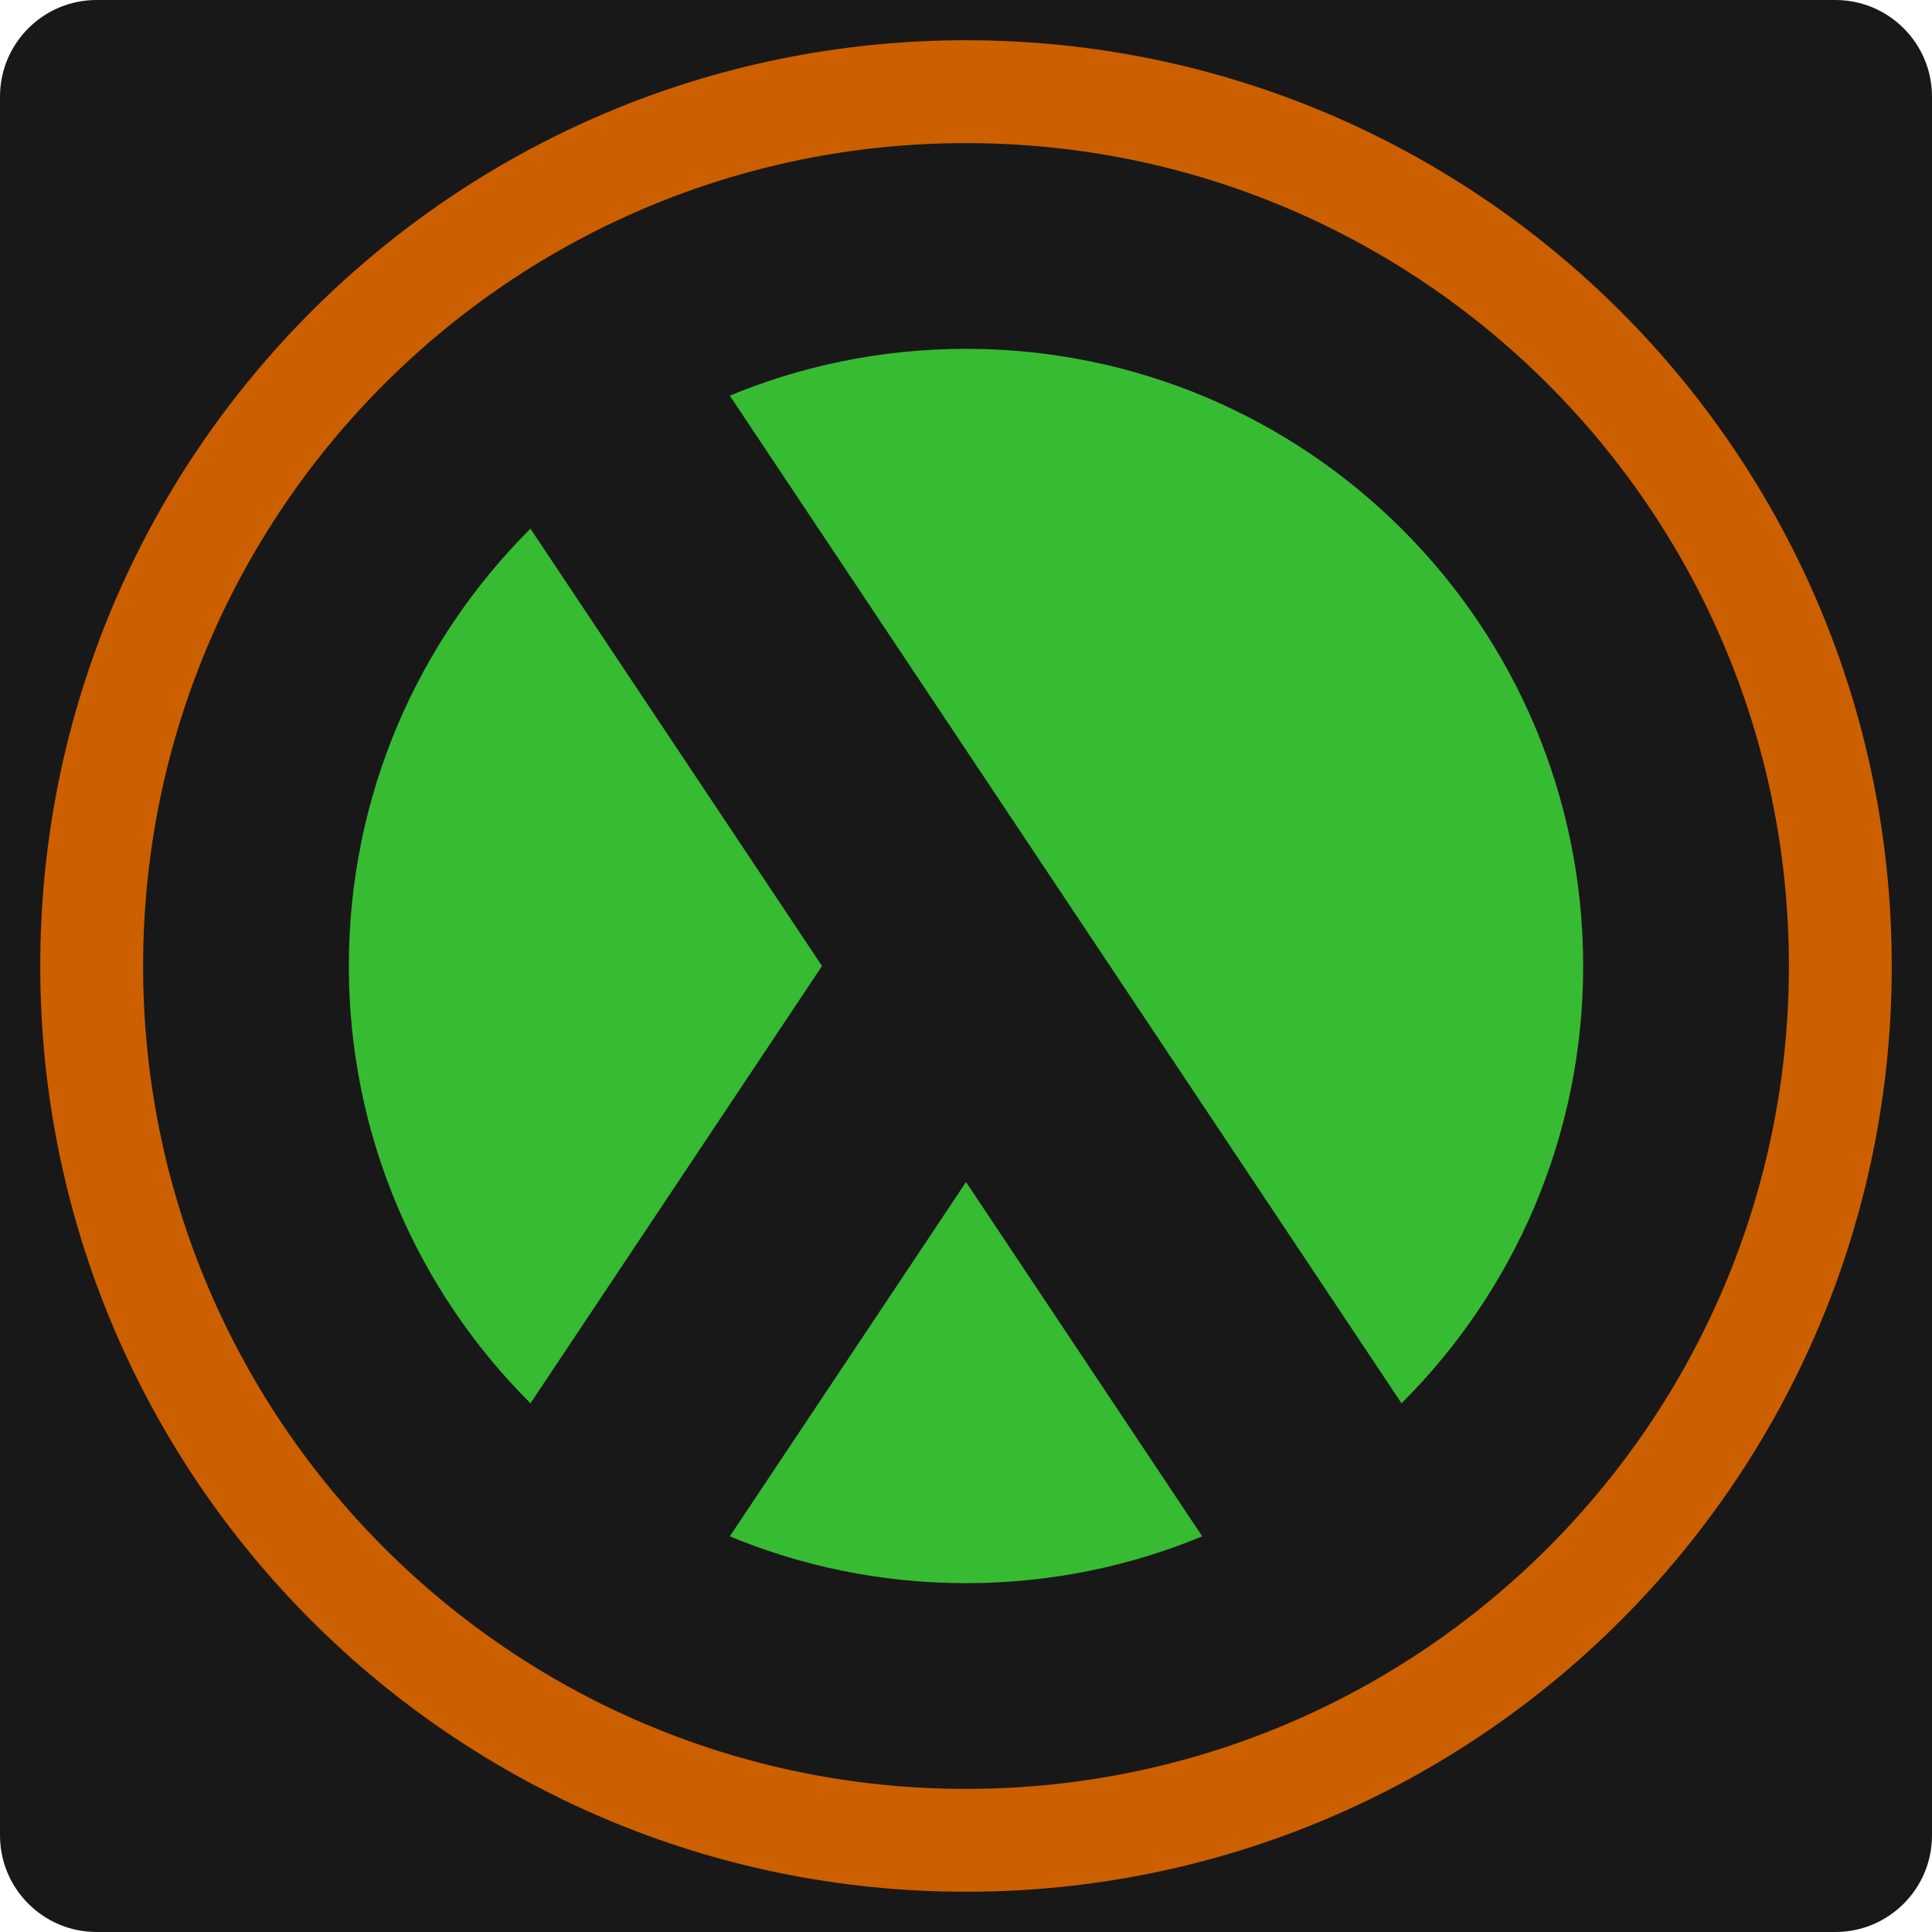
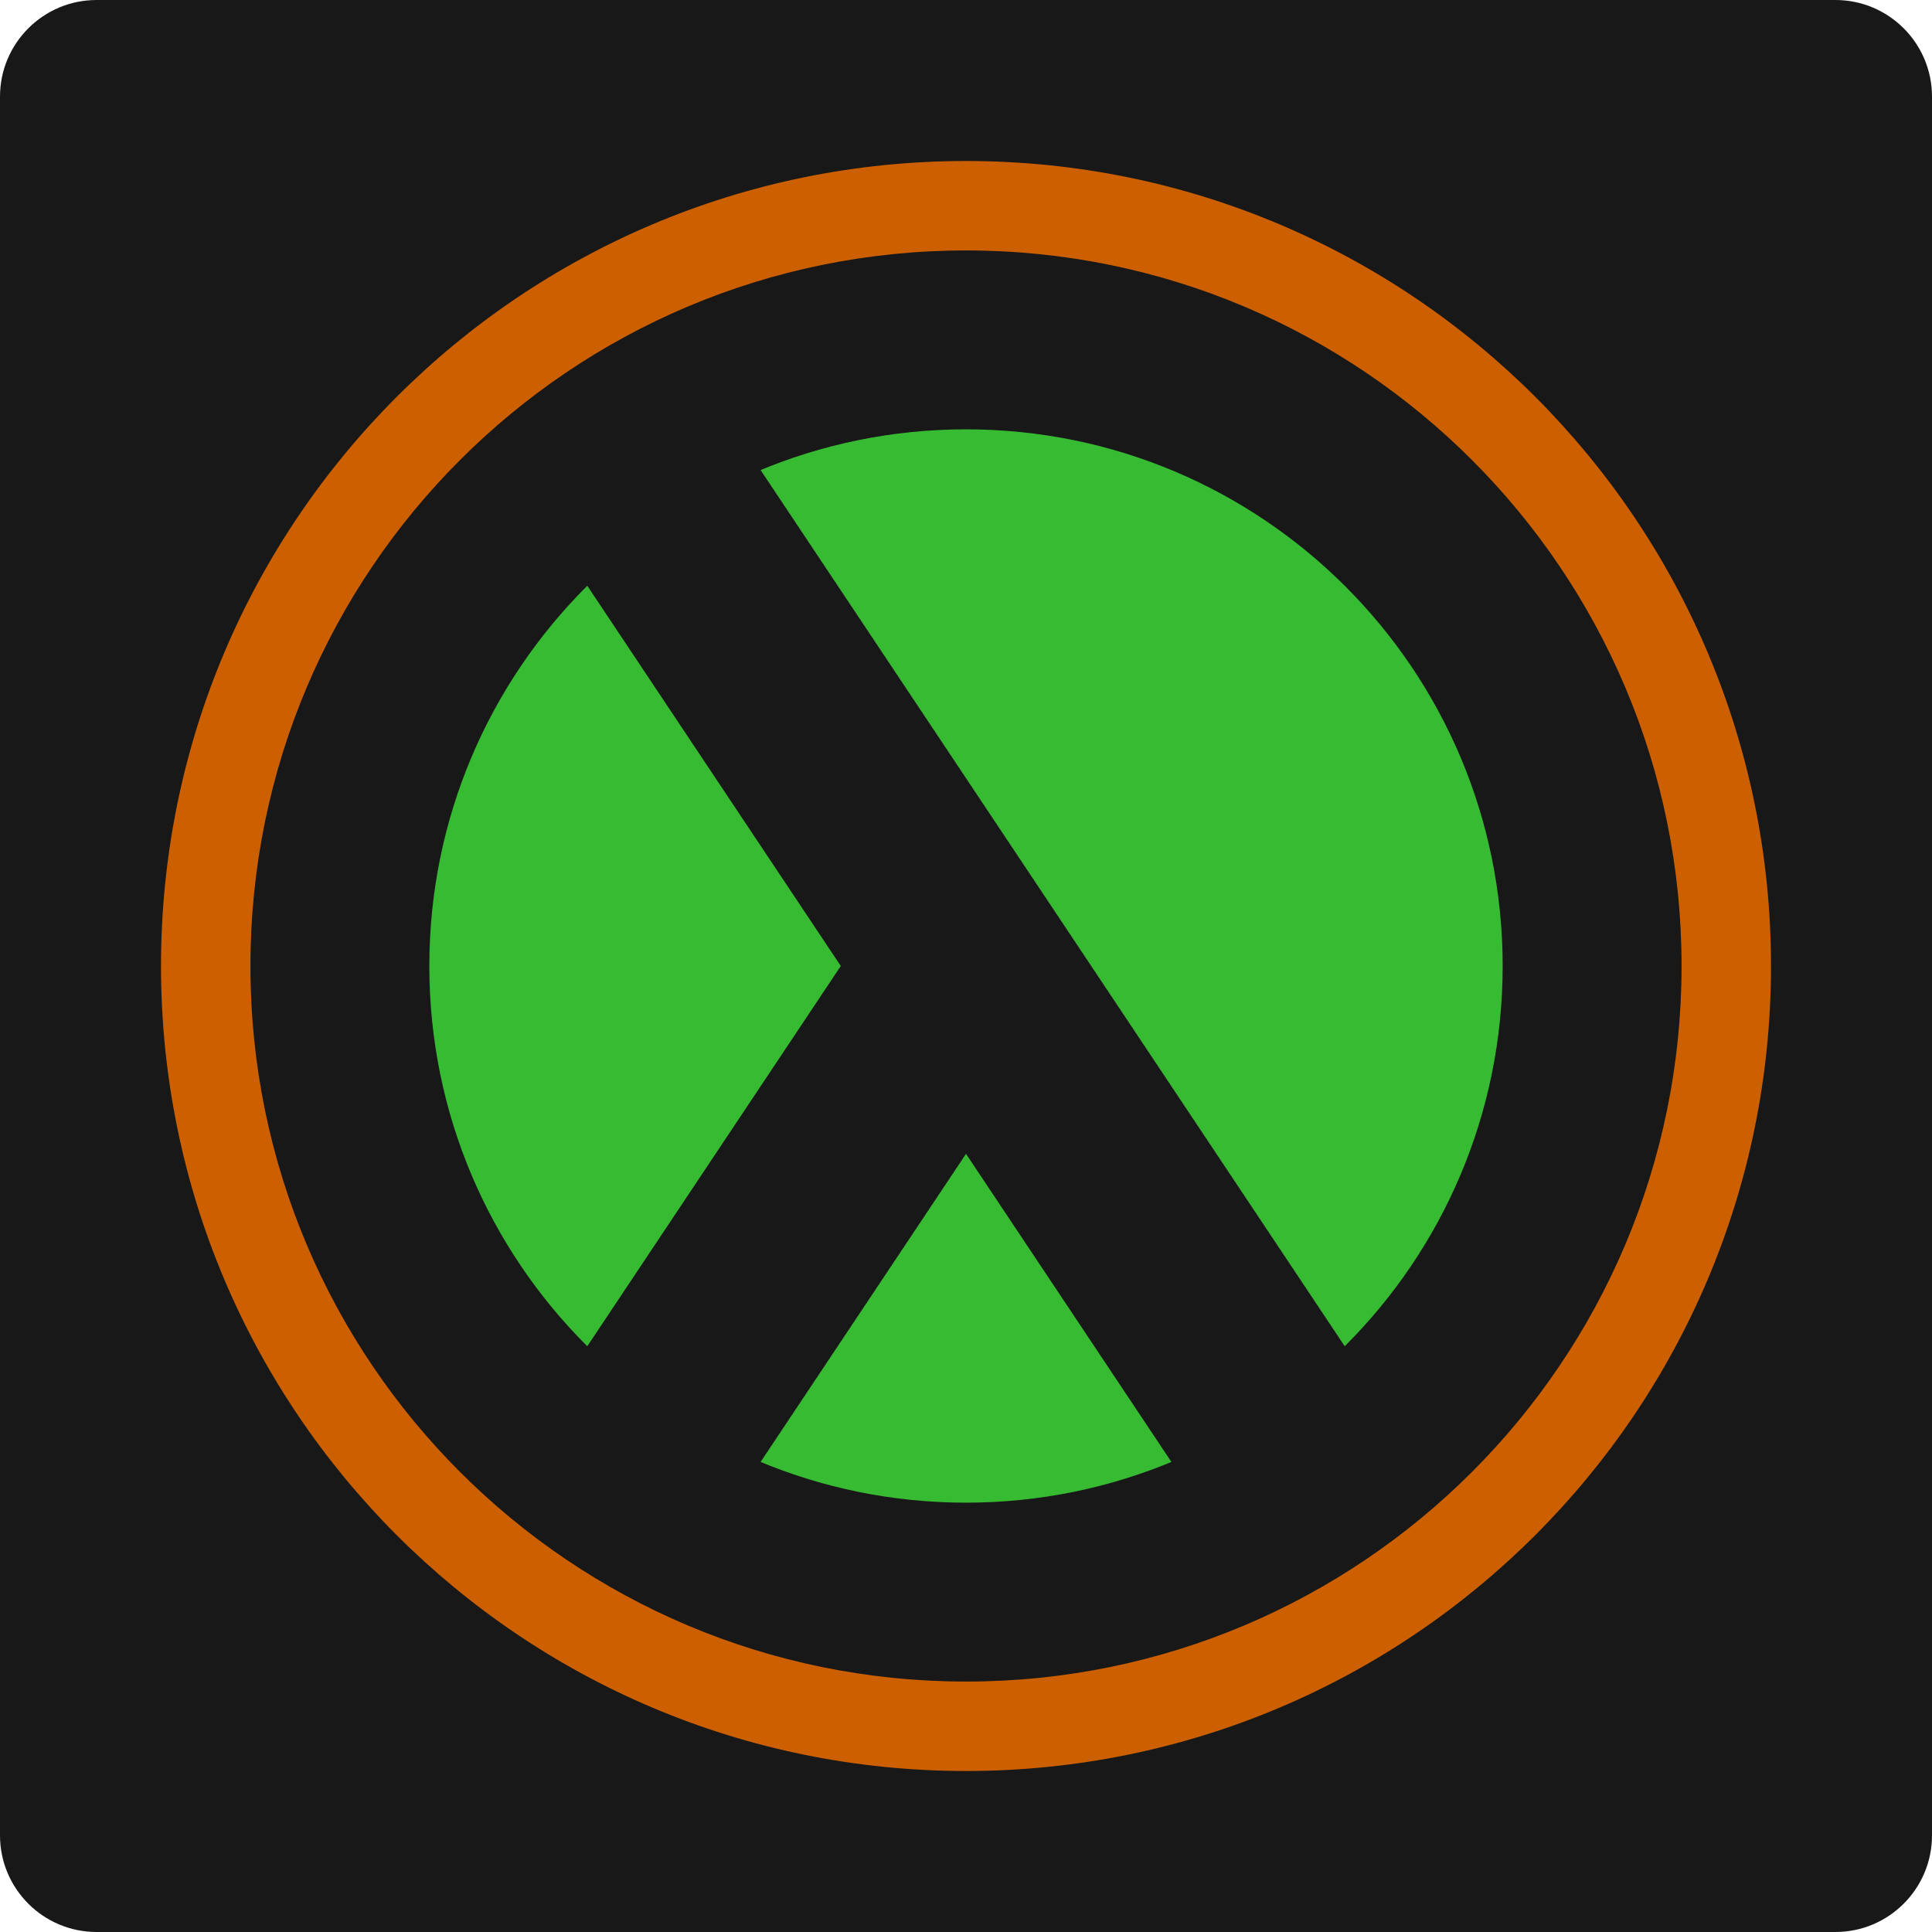
<svg xmlns="http://www.w3.org/2000/svg" width="100%" height="100%" viewBox="0 0 600 600" version="1.1" xml:space="preserve" style="fill-rule:evenodd;clip-rule:evenodd;stroke-linejoin:round;stroke-miterlimit:1.414;">
  <path d="M600,30c0,-16.557 -13.443,-30 -30,-30l-540,0c-16.557,0 -30,13.443 -30,30l0,540c0,16.557 13.443,30 30,30l540,0c16.557,0 30,-13.443 30,-30l0,-540Z" style="fill:#181818;" />
  <g>
-     <circle cx="300" cy="300" r="287.5" style="fill:#cc5f00;" />
-     <circle cx="300" cy="300" r="255.556" style="fill:#181818;" />
-     <circle cx="300" cy="300" r="191.667" style="fill:#37bb33;" />
-     <path d="M136.019,478.889l119.26,-178.889l-119.26,-178.889l89.445,0l238.517,357.778l-89.445,0l-74.534,-111.804l-74.538,111.804l-89.445,0l0,0Z" style="fill:#181818;fill-rule:nonzero;" />
+     <circle cx="300" cy="300" r="250" style="fill:#cc5f00;" />
+     <circle cx="300" cy="300" r="222.222" style="fill:#181818;" />
+     <circle cx="300" cy="300" r="166.667" style="fill:#37bb33;" />
+     <path d="M157.408,455.556l103.704,-155.556l-103.704,-155.556l77.778,0l207.406,311.112l-77.778,0l-64.812,-97.221l-64.816,97.221l-77.778,0l0,0Z" style="fill:#181818;fill-rule:nonzero;" />
  </g>
</svg>
